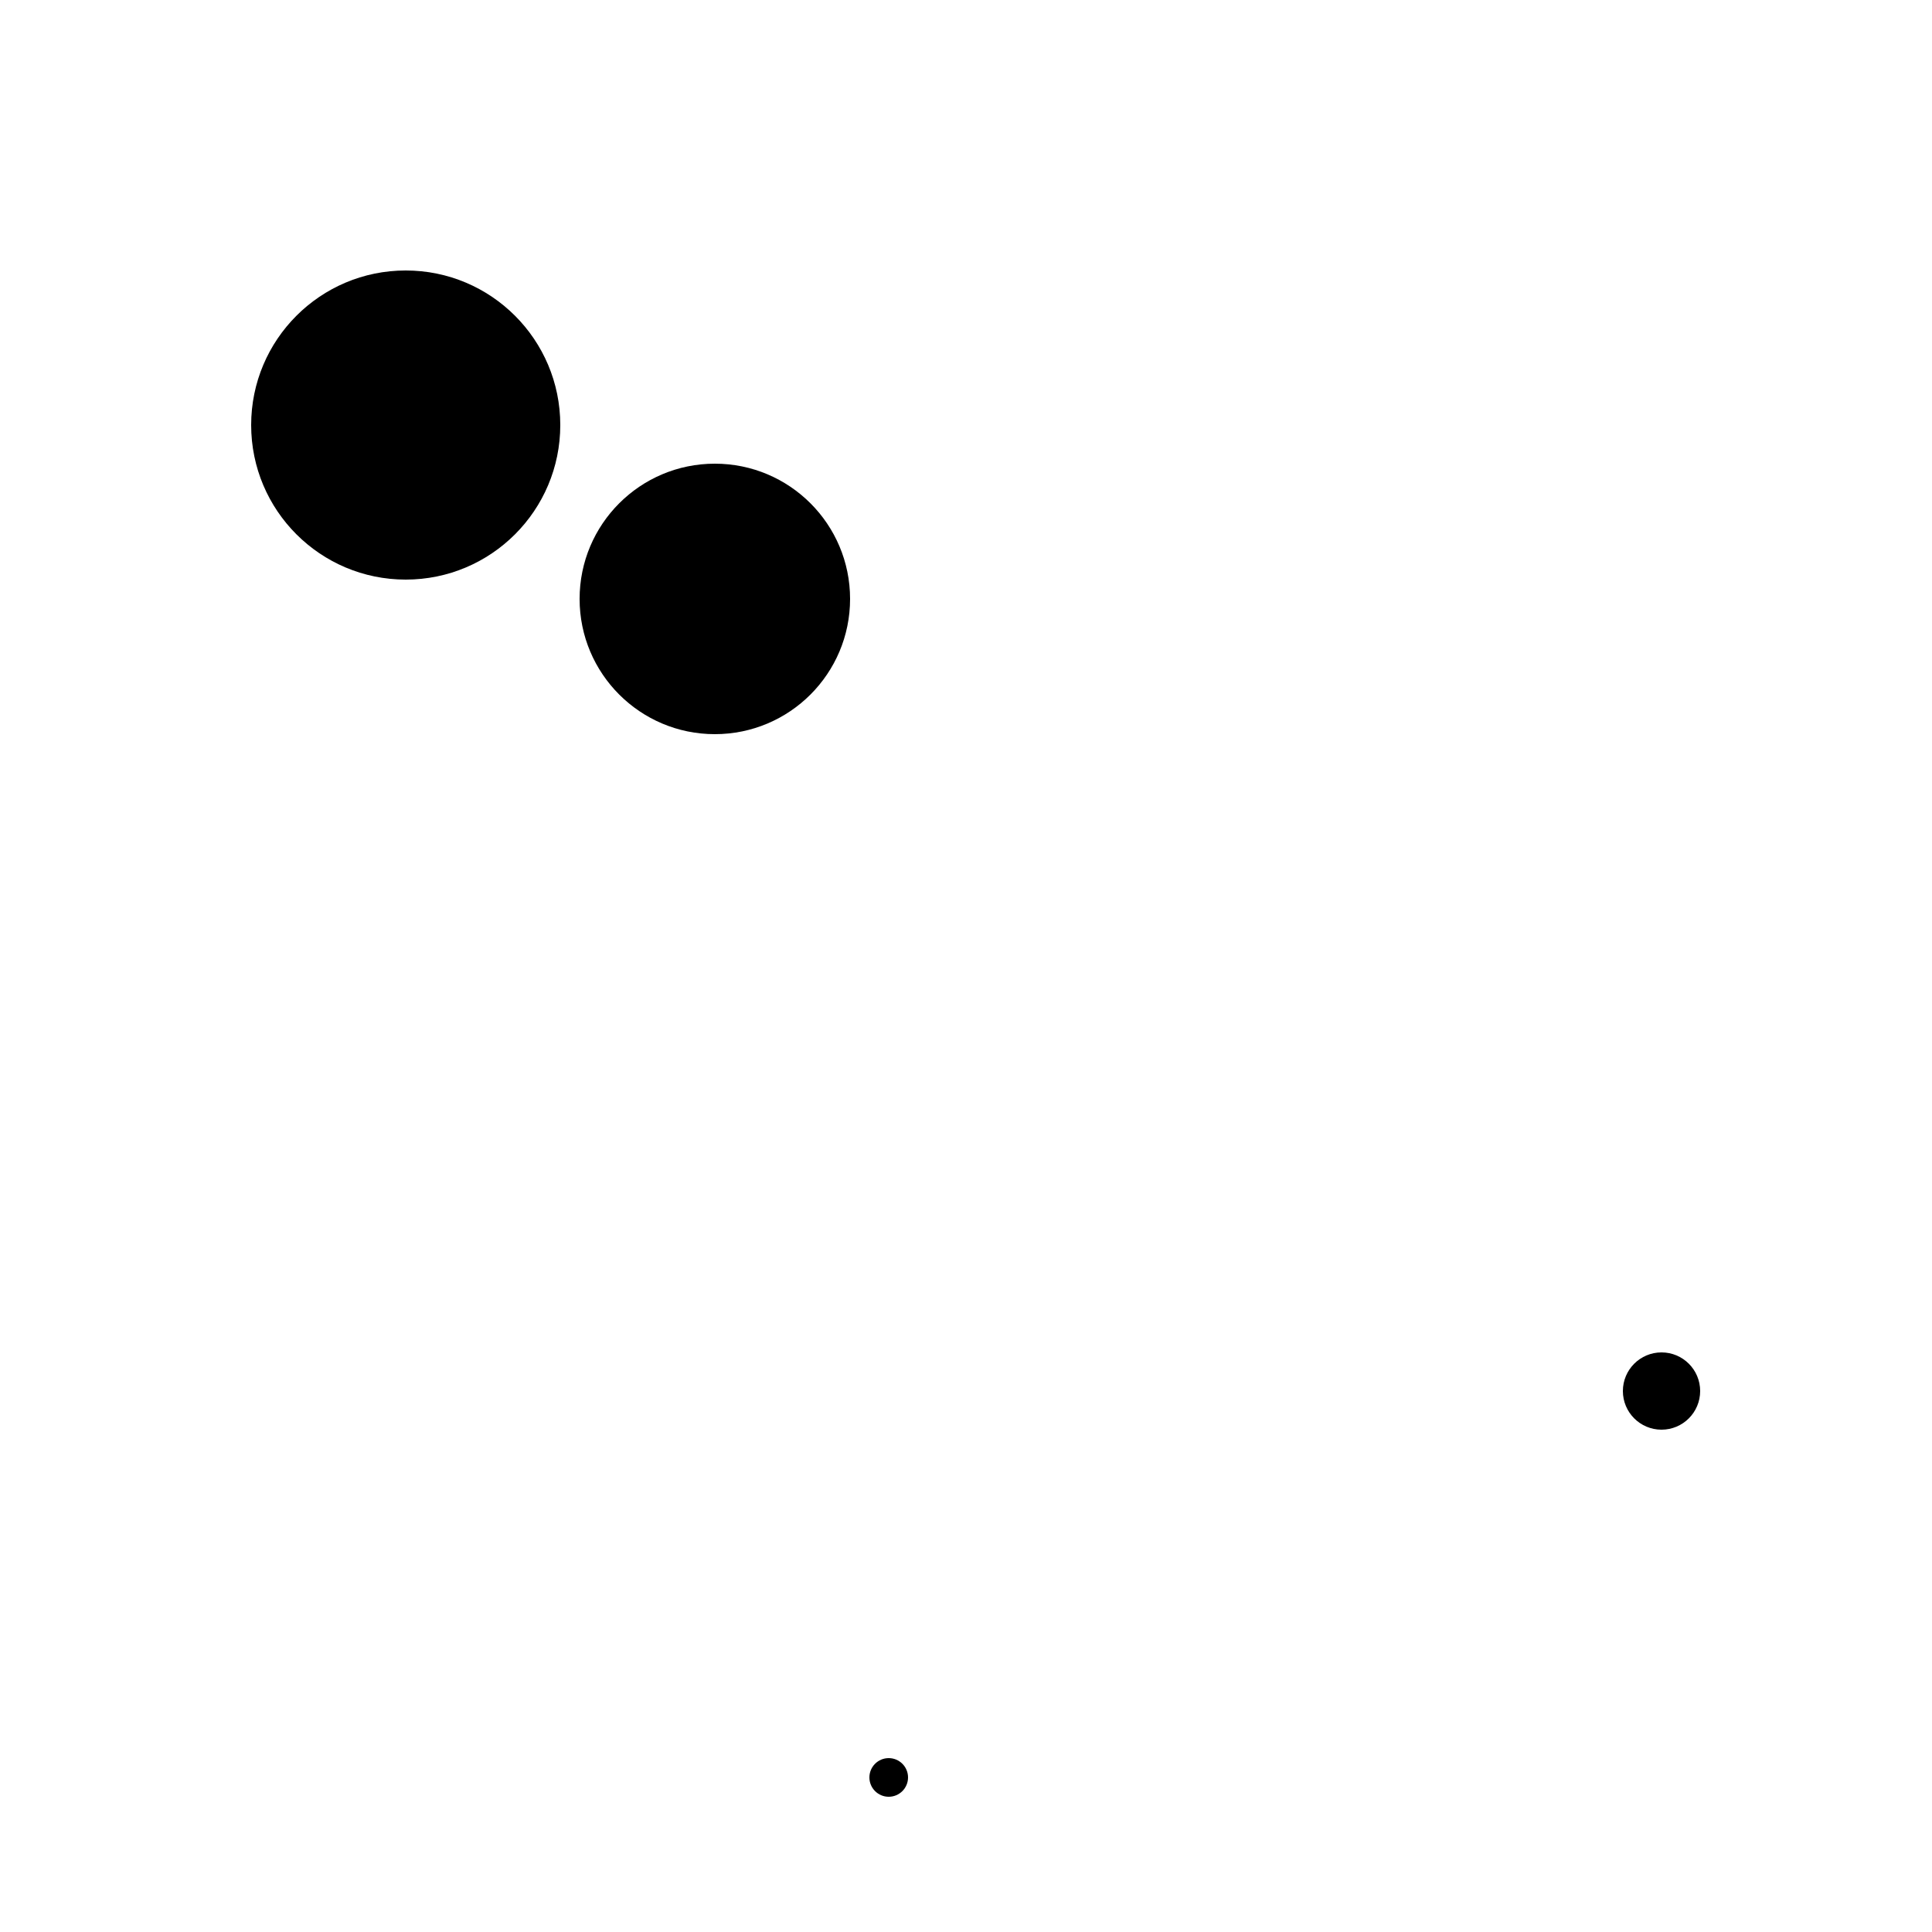
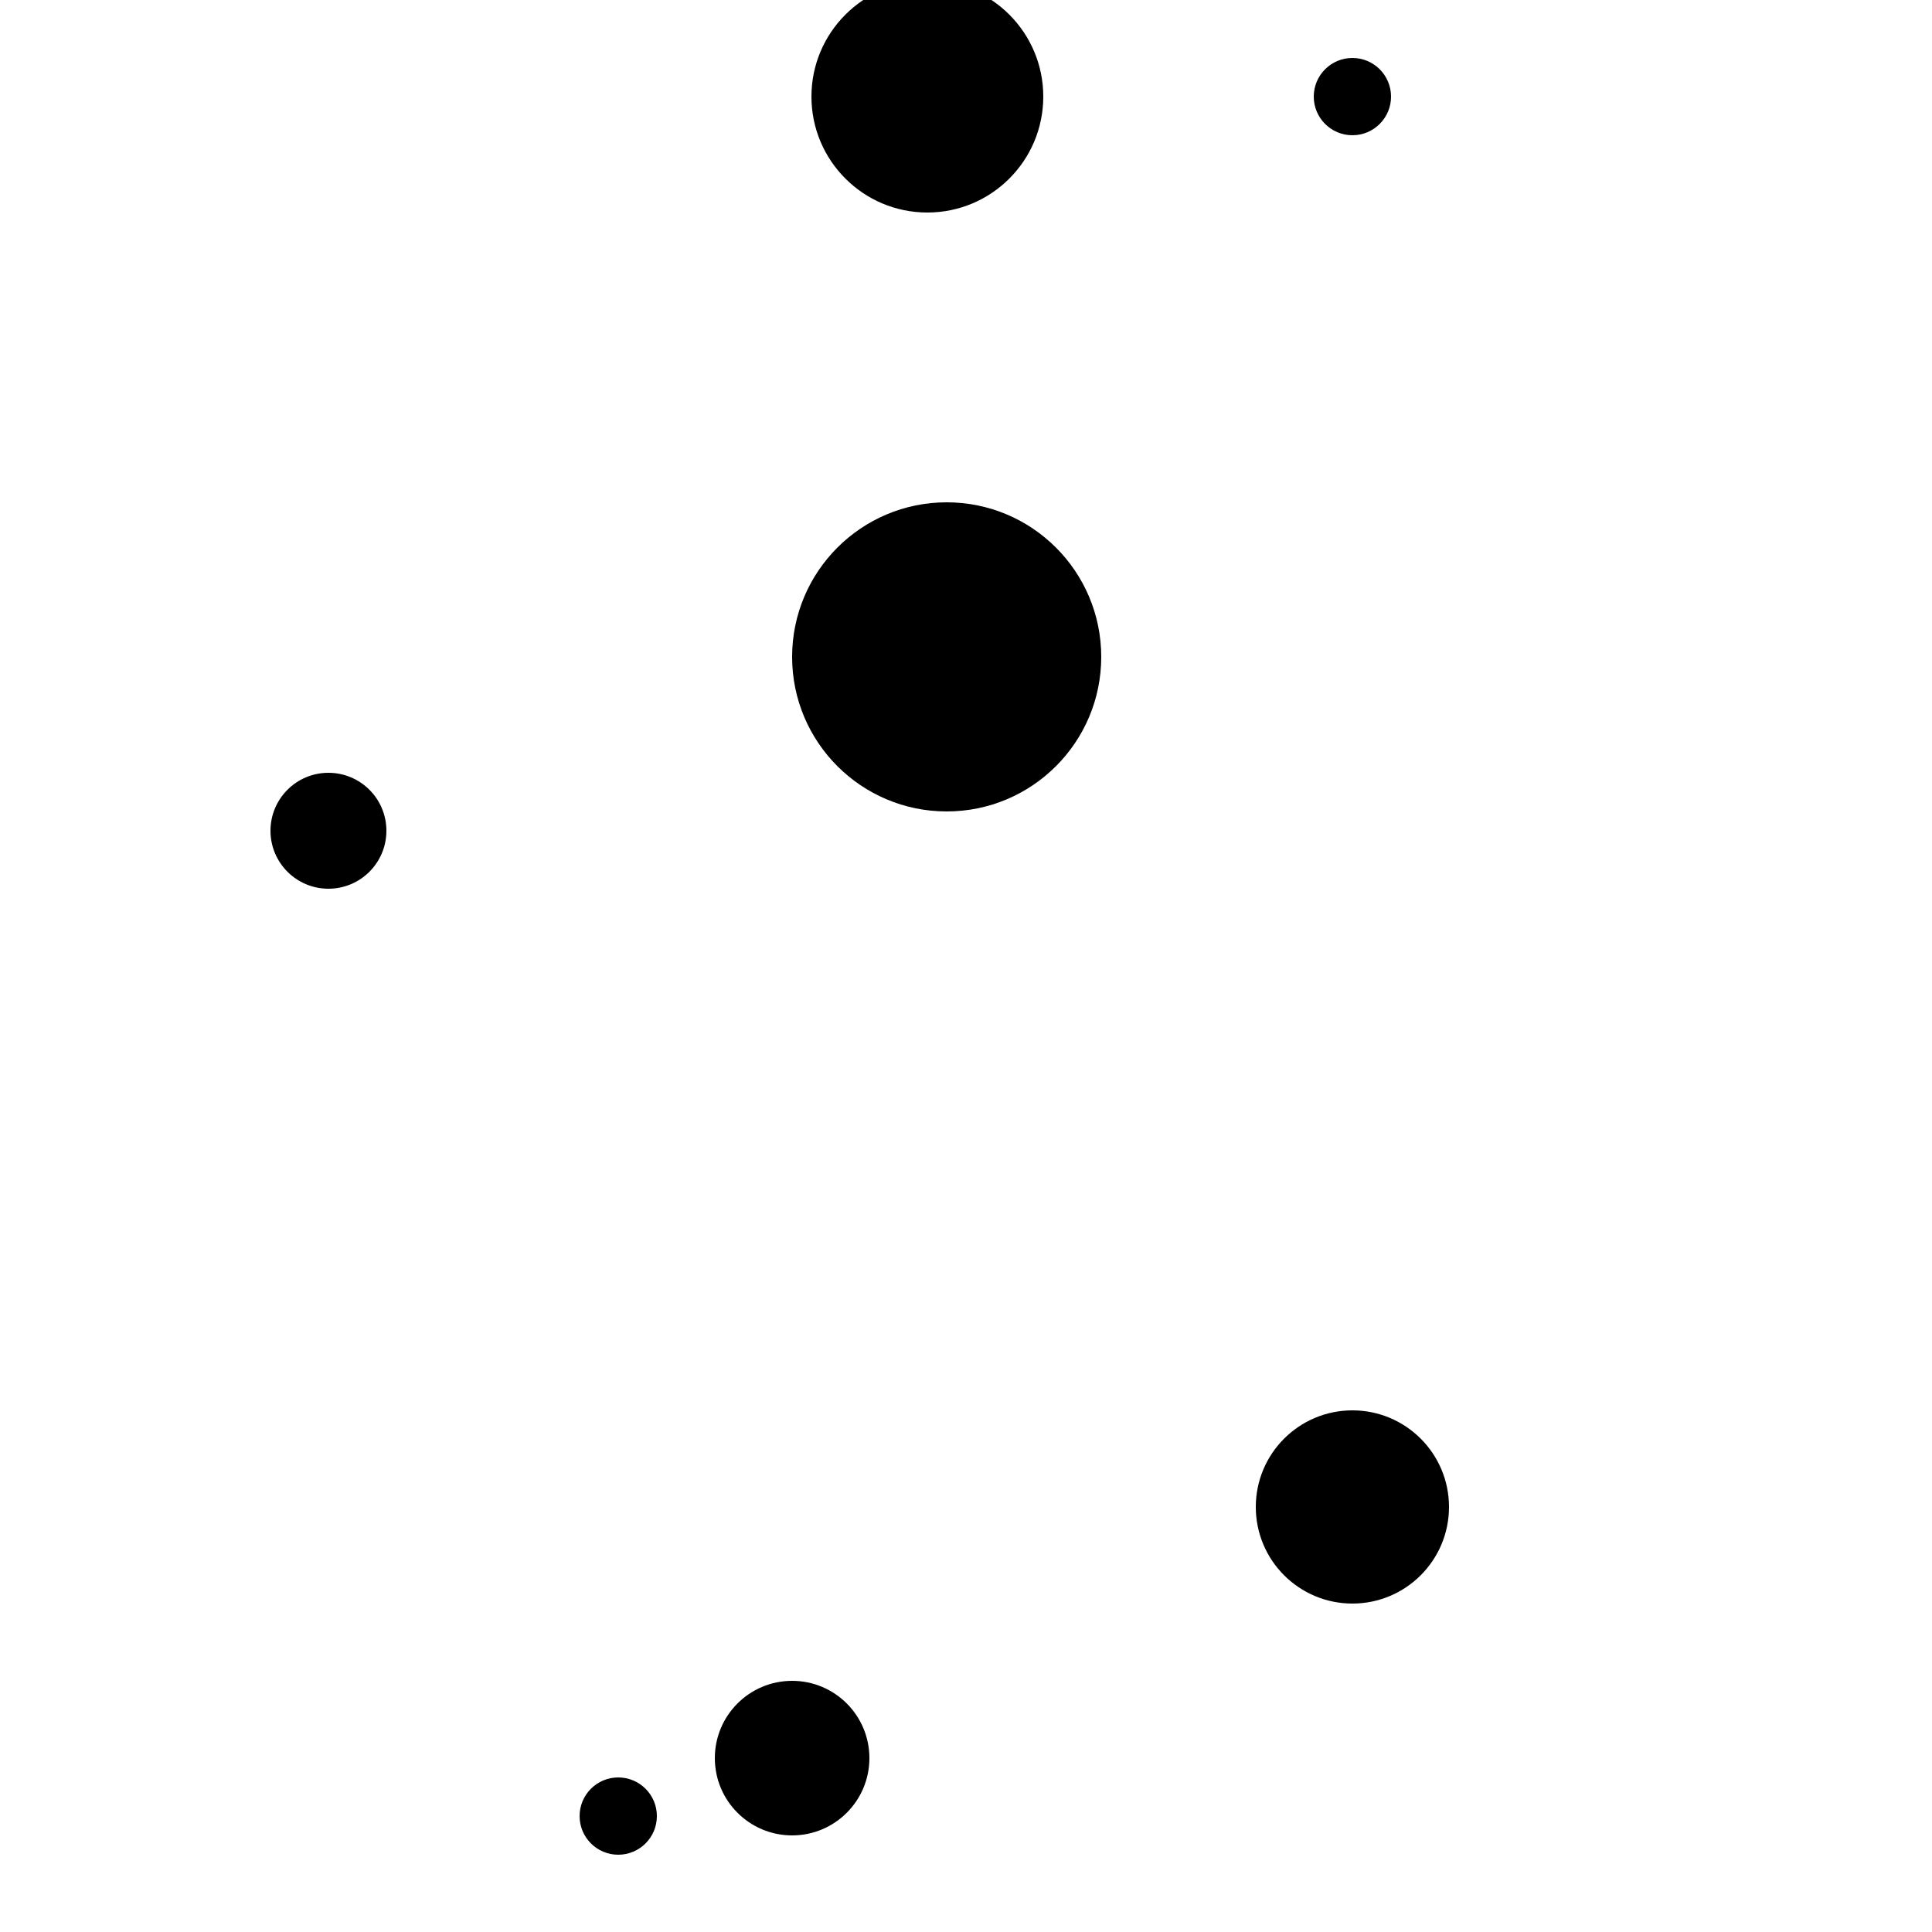
<svg xmlns="http://www.w3.org/2000/svg" width="100" height="100">
-   <circle cx="21" cy="22" r="8" fill="black" />
-   <circle cx="46" cy="92" r="1" fill="black" />
-   <circle cx="86" cy="72" r="2" fill="black" />
-   <circle cx="37" cy="31" r="7" fill="black" />
+   <circle cx="70" cy="78" r="5" fill="black" />
+   <circle cx="49" cy="34" r="8" fill="black" />
+   <circle cx="17" cy="43" r="3" fill="black" />
+   <circle cx="32" cy="94" r="2" fill="black" />
+   <circle cx="41" cy="91" r="4" fill="black" />
+   <circle cx="70" cy="5" r="2" fill="black" />
+   <circle cx="48" cy="5" r="6" fill="black" />
</svg>
